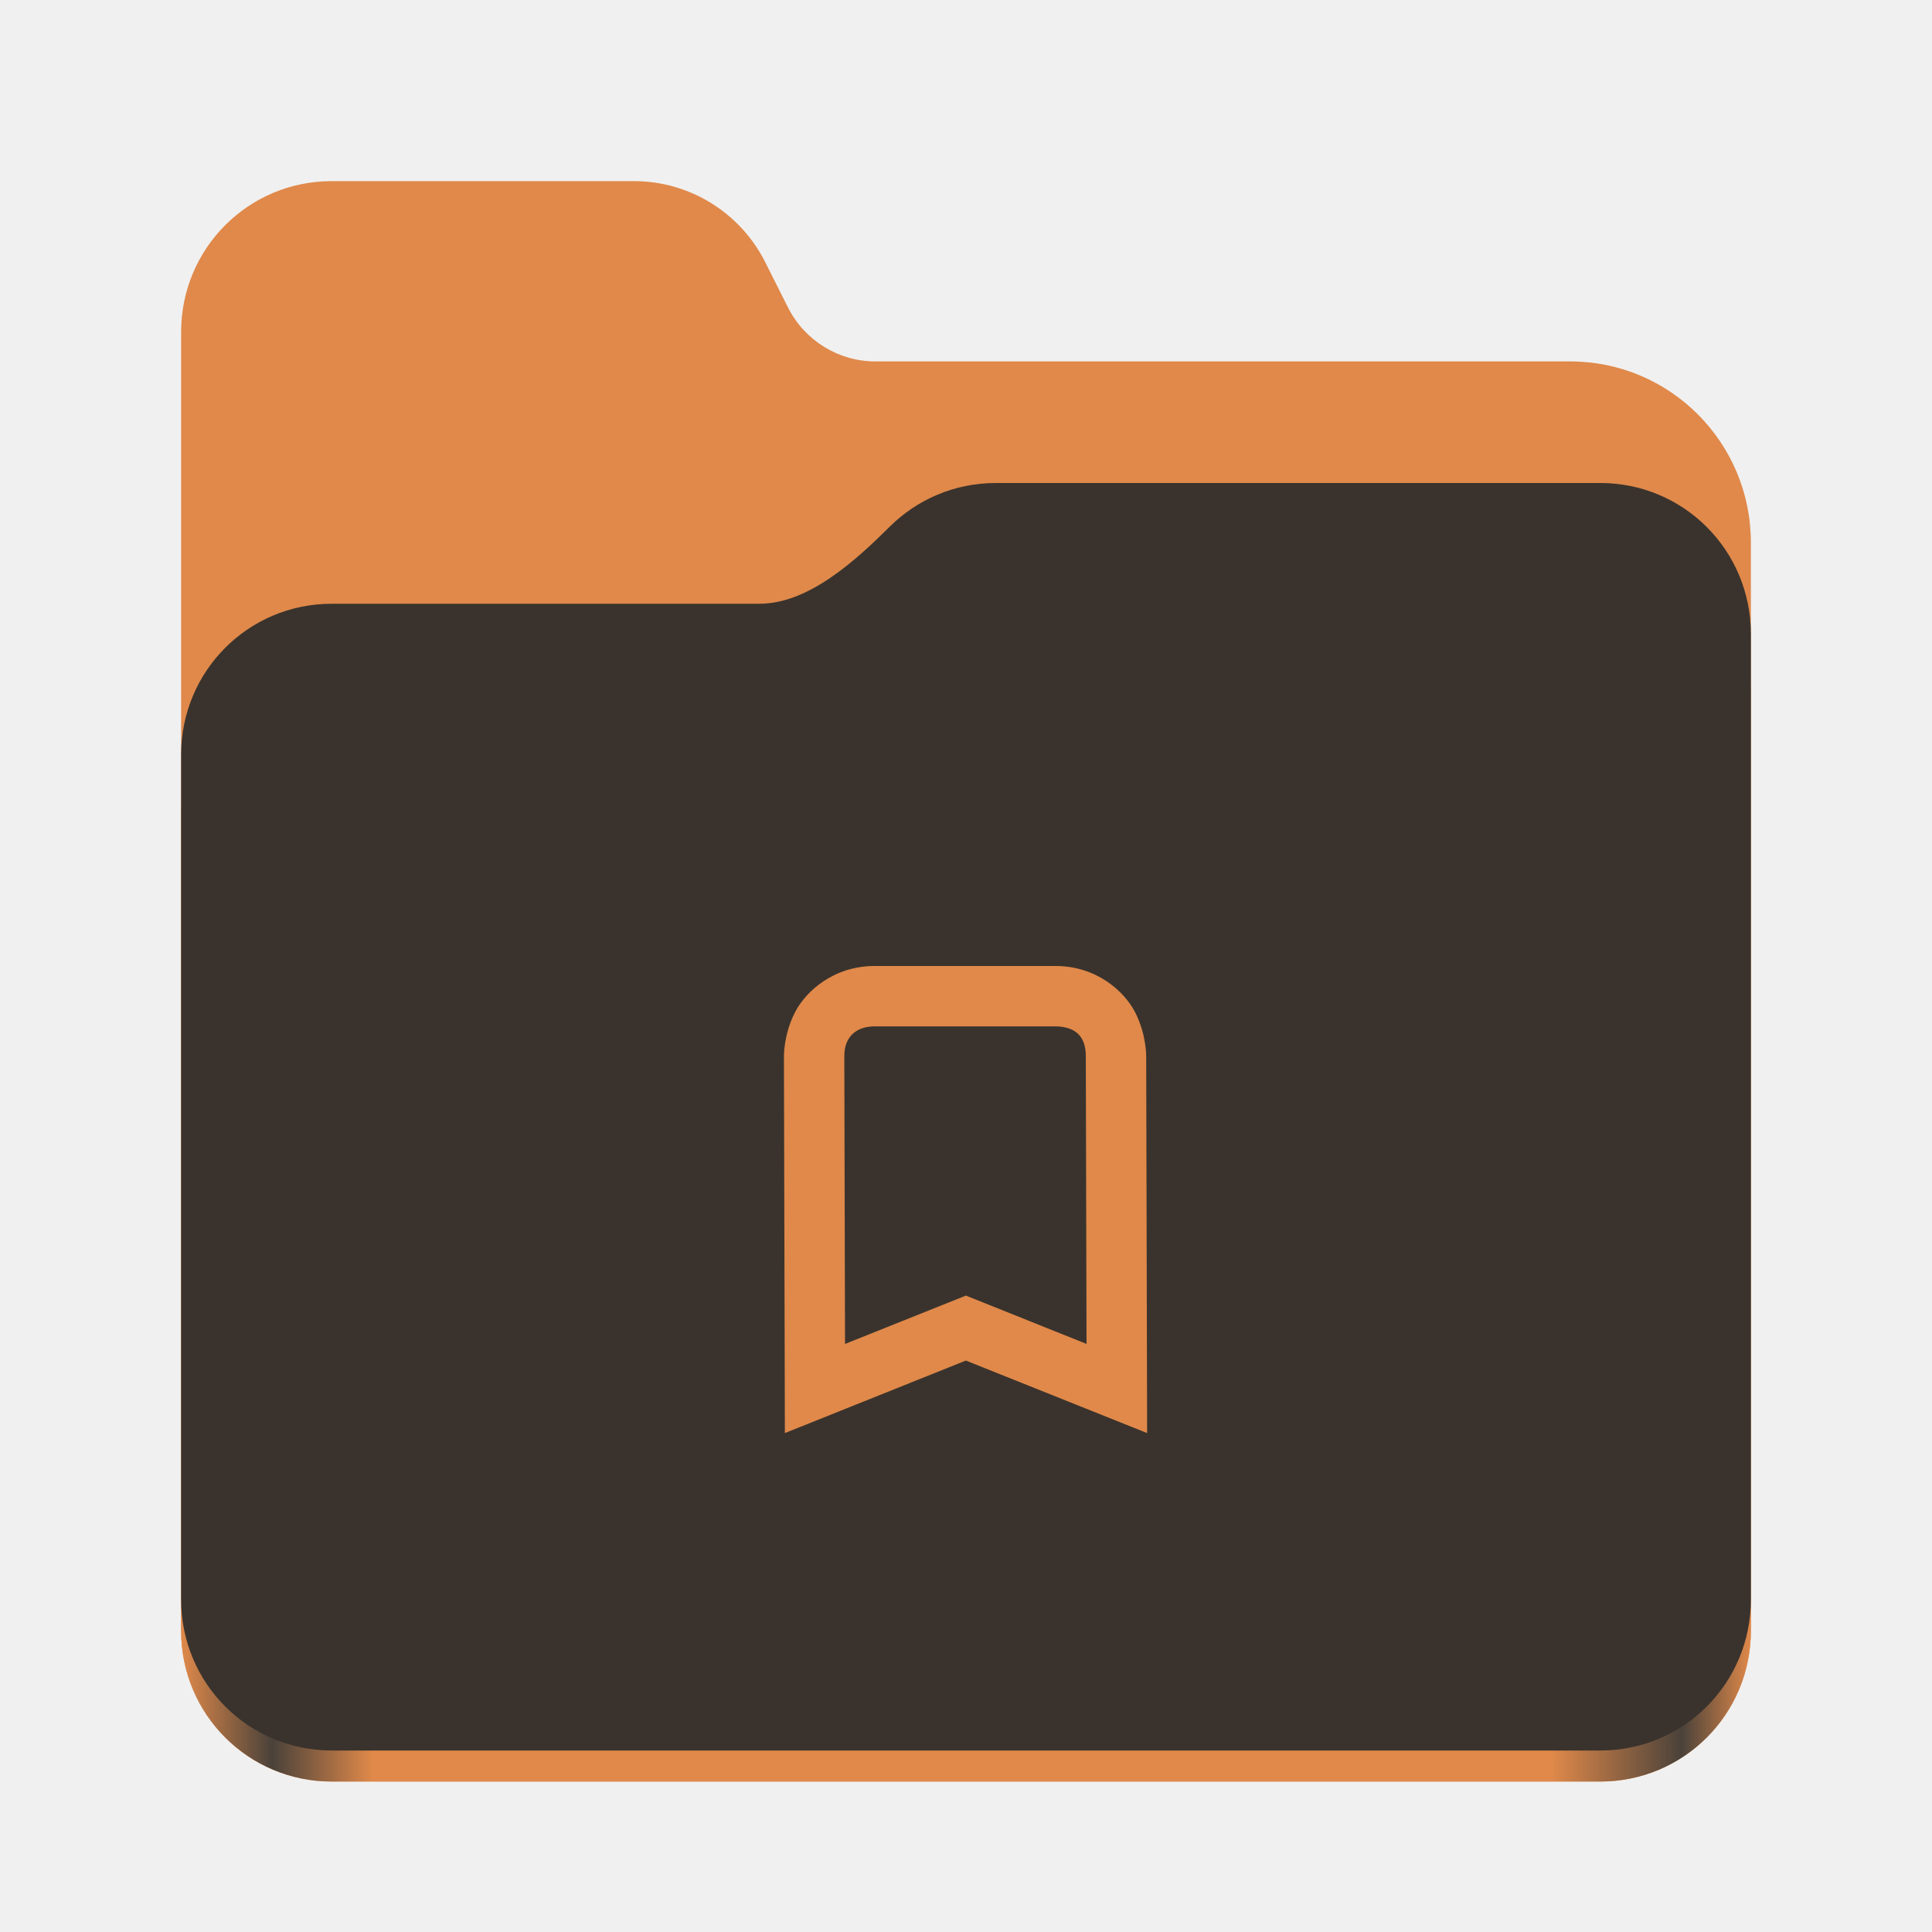
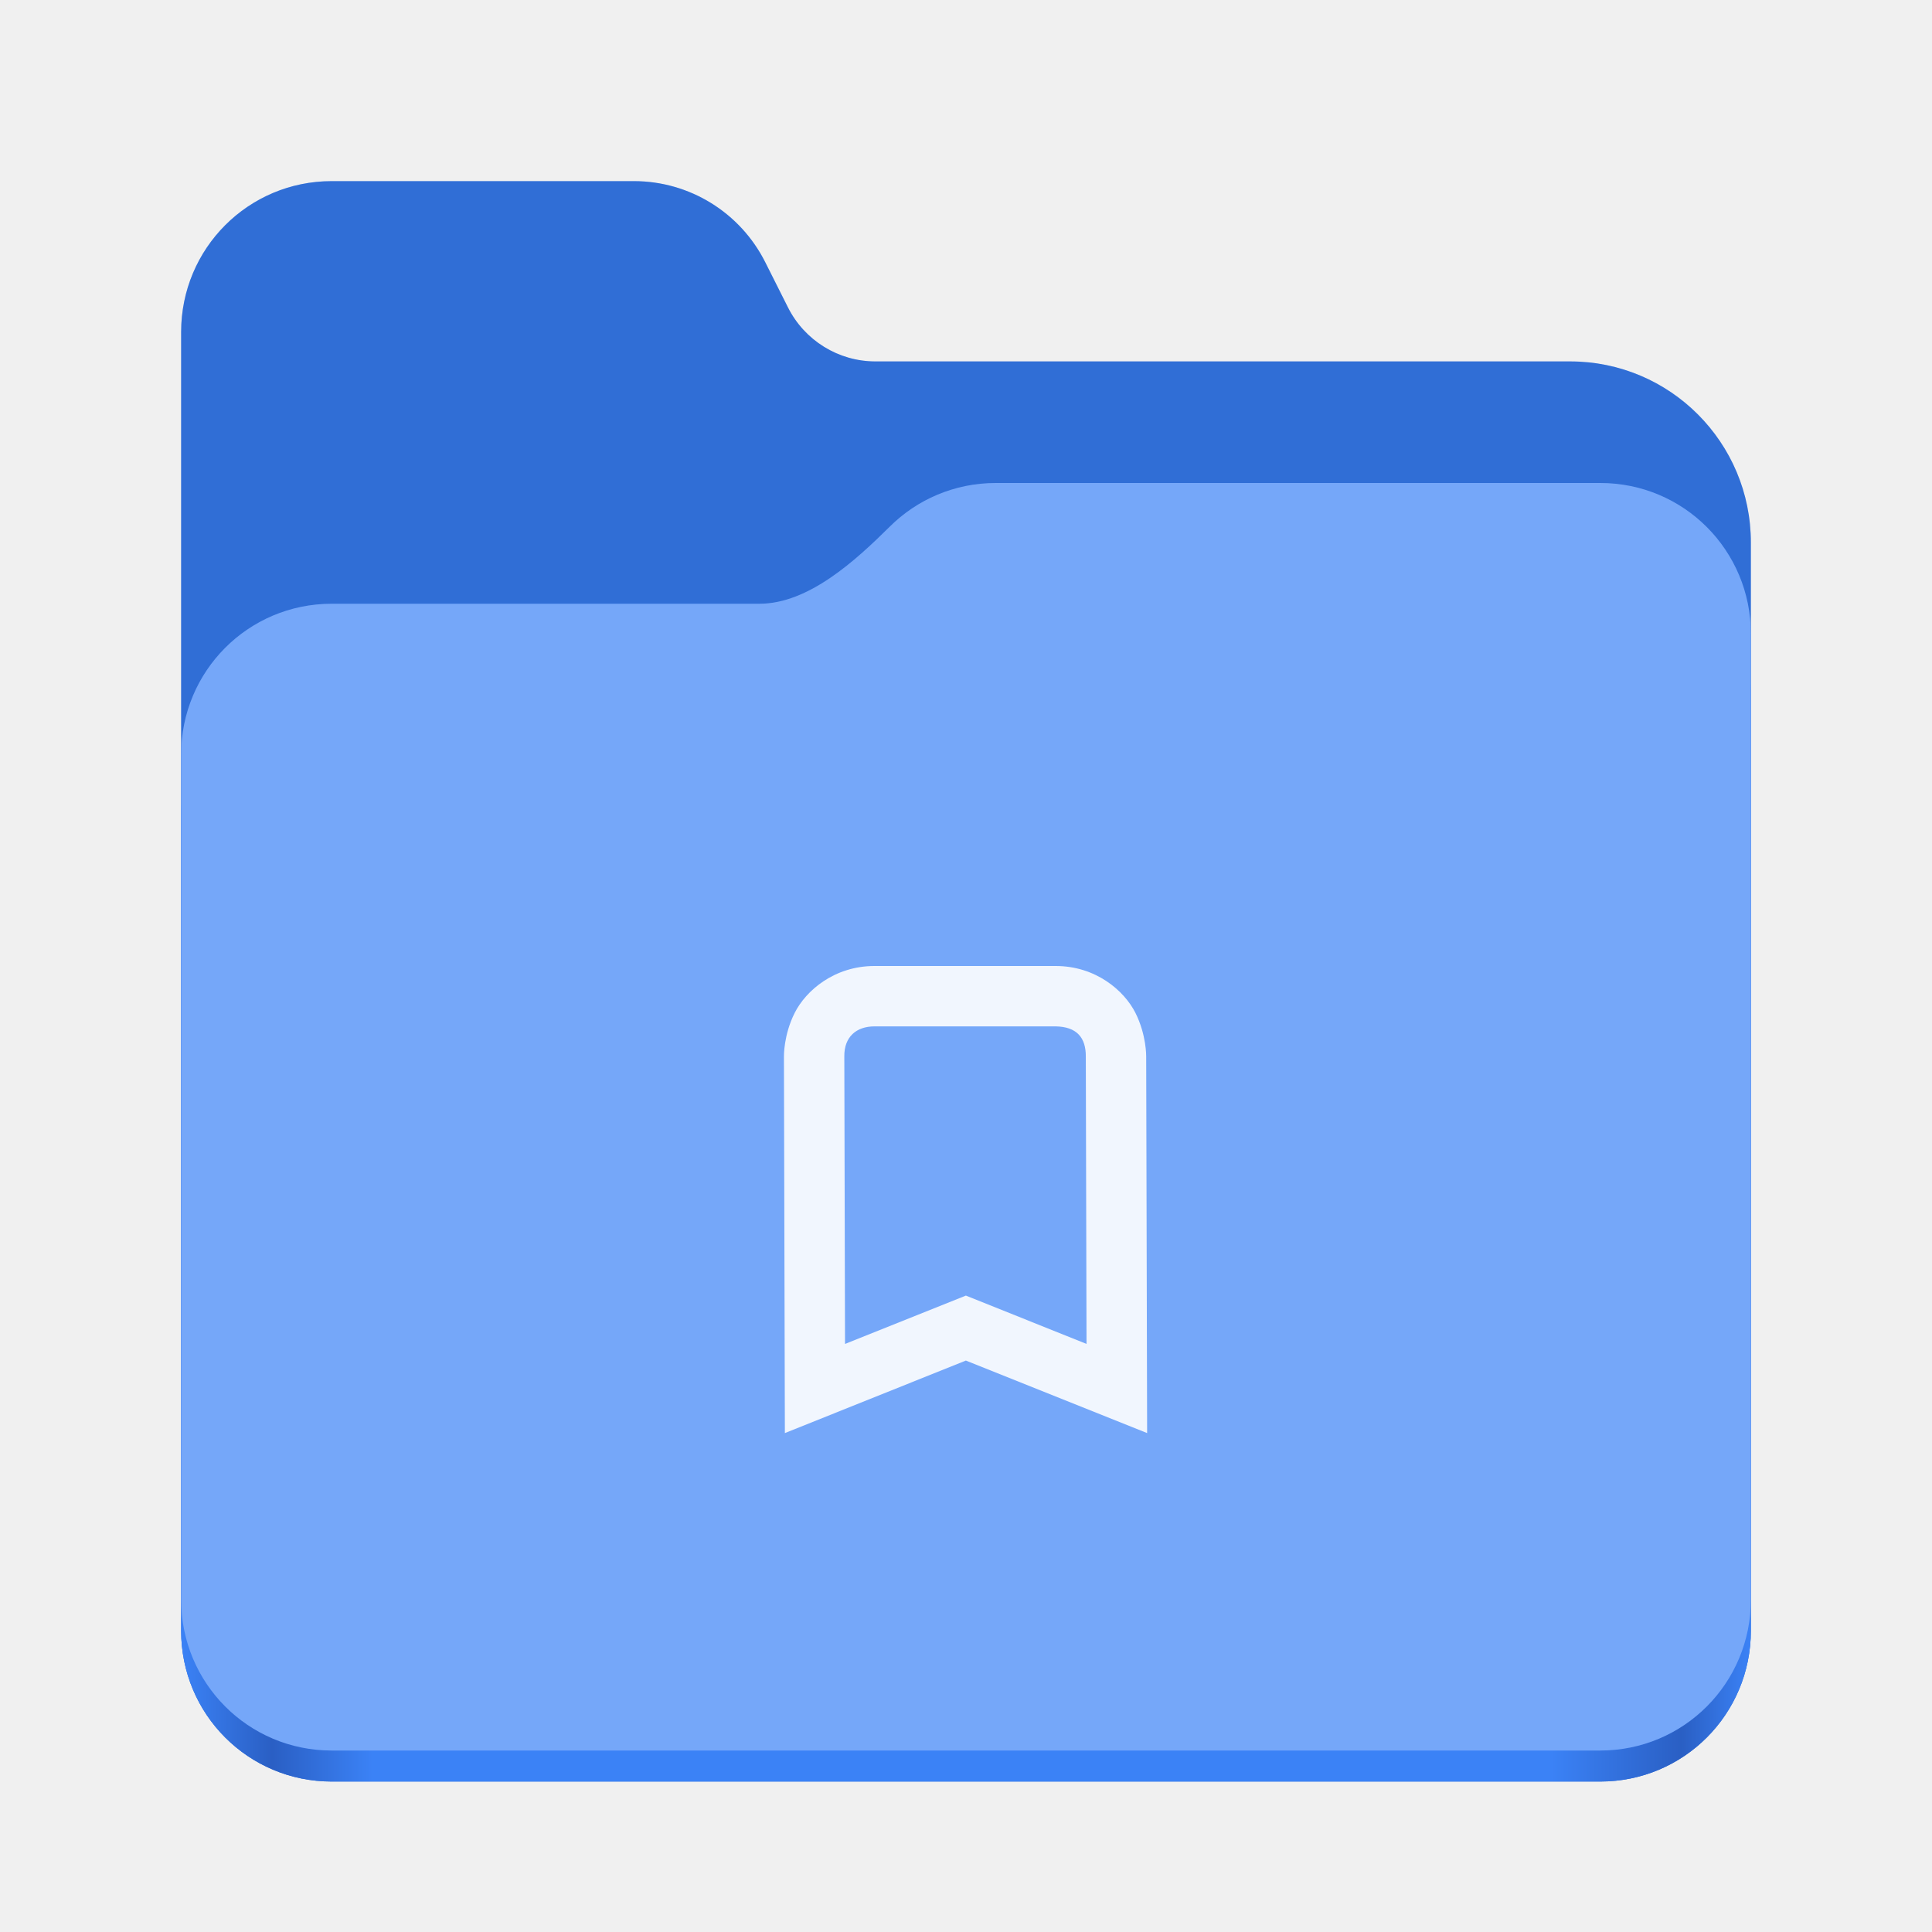
<svg xmlns="http://www.w3.org/2000/svg" width="128px" height="128px" viewBox="0 0 128 128">
  <linearGradient id="a" x1="2689.252" x2="2918.07" y1="-1106.803" y2="-1106.803" gradientTransform="matrix(0.45451 0 0 0.455522 -1210.292 616.1726)" gradientUnits="userSpaceOnUse">
-     <stop offset="0" stop-color="#E0894A" />
-     <stop offset="0.058" stop-color="#4A423A" />
-     <stop offset="0.122" stop-color="#E0894A" />
-     <stop offset="0.873" stop-color="#E0894A" />
-     <stop offset="0.956" stop-color="#4A423A" />
-     <stop offset="1" stop-color="#E0894A" />
+     <stop offset="0" stop-color="#3B82F6" />
+     <stop offset="0.058" stop-color="#2A5FC4" />
+     <stop offset="0.122" stop-color="#3B82F6" />
+     <stop offset="0.873" stop-color="#3B82F6" />
+     <stop offset="0.956" stop-color="#2A5FC4" />
+     <stop offset="1" stop-color="#3B82F6" />
  </linearGradient>
-   <path fill="#E0894A" d="M21.977 12C16.449 12 12 16.461 12 22v86.031c0 5.543 4.449 10 9.977 10h84.043c5.531 0 9.98-4.457 9.98-10V35.945c0-6.629-5.359-12-11.973-12H58c-2.453 0-4.695-1.387-5.797-3.582l-1.504-2.992C49.043 14.078 45.68 12 42 12zm0 0" />
+   <path fill="#3B82F6" d="M21.977 12C16.449 12 12 16.461 12 22v86.031c0 5.543 4.449 10 9.977 10h84.043c5.531 0 9.98-4.457 9.98-10V35.945c0-6.629-5.359-12-11.973-12H58c-2.453 0-4.695-1.387-5.797-3.582l-1.504-2.992C49.043 14.078 45.68 12 42 12zm0 0" />
+   <path fill="#0B2A66" fill-opacity=".22" d="M21.977 12C16.449 12 12 16.461 12 22v86.031c0 5.543 4.449 10 9.977 10h84.043c5.531 0 9.98-4.457 9.98-10V35.945c0-6.629-5.359-12-11.973-12H58c-2.453 0-4.695-1.387-5.797-3.582l-1.504-2.992C49.043 14.078 45.68 12 42 12zm0 0" />
  <path fill="url(#a)" d="M65.977 36c-2.746 0-5.227 1.102-7.027 2.891C56.676 41.145 53.566 44 50.316 44H21.977C16.449 44 12 48.461 12 54v54.031c0 5.543 4.449 10 9.977 10h84.043c5.531 0 9.98-4.457 9.98-10V46c0-5.539-4.449-10-9.98-10zm0 0" />
-   <path fill="#3A332D" d="M65.977 32c-2.746 0-5.227 1.102-7.027 2.891C56.676 37.145 53.566 40 50.316 40H21.977C16.449 40 12 44.461 12 50v55.977c0 5.539 4.449 10 9.977 10h84.043c5.531 0 9.98-4.461 9.98-10V42c0-5.539-4.449-10-9.98-10zm0 0" />
-   <path fill="#E0894A" d="M57.938 64c-2.664 0-4.547 1.633-5.289 3.109S51.938 70 51.938 70L52 94.945l11.992-4.805L76 94.945l-.062-24.953c0-.008.023-1.414-.711-2.883C74.484 65.633 72.602 64 69.938 64zm0 4h12c1.391.023 2.008.734 2 2l.047 19.039-7.992-3.203-8.008 3.203-.047-19.047C55.922 68.695 56.734 68 57.938 68m0 0" />
+   <path fill="#3B82F6" d="M65.977 32c-2.746 0-5.227 1.102-7.027 2.891C56.676 37.145 53.566 40 50.316 40H21.977C16.449 40 12 44.461 12 50v55.977c0 5.539 4.449 10 9.977 10h84.043c5.531 0 9.98-4.461 9.98-10V42c0-5.539-4.449-10-9.98-10zm0 0" />
+   <path fill="#FFFFFF" fill-opacity=".30" d="M65.977 32c-2.746 0-5.227 1.102-7.027 2.891C56.676 37.145 53.566 40 50.316 40H21.977C16.449 40 12 44.461 12 50v55.977c0 5.539 4.449 10 9.977 10h84.043c5.531 0 9.98-4.461 9.98-10V42c0-5.539-4.449-10-9.98-10zm0 0" />
+   <path fill="#FFFFFF" fill-opacity=".9" d="M57.938 64c-2.664 0-4.547 1.633-5.289 3.109S51.938 70 51.938 70L52 94.945l11.992-4.805L76 94.945l-.062-24.953c0-.008.023-1.414-.711-2.883C74.484 65.633 72.602 64 69.938 64zm0 4h12c1.391.023 2.008.734 2 2l.047 19.039-7.992-3.203-8.008 3.203-.047-19.047C55.922 68.695 56.734 68 57.938 68m0 0" />
</svg>
